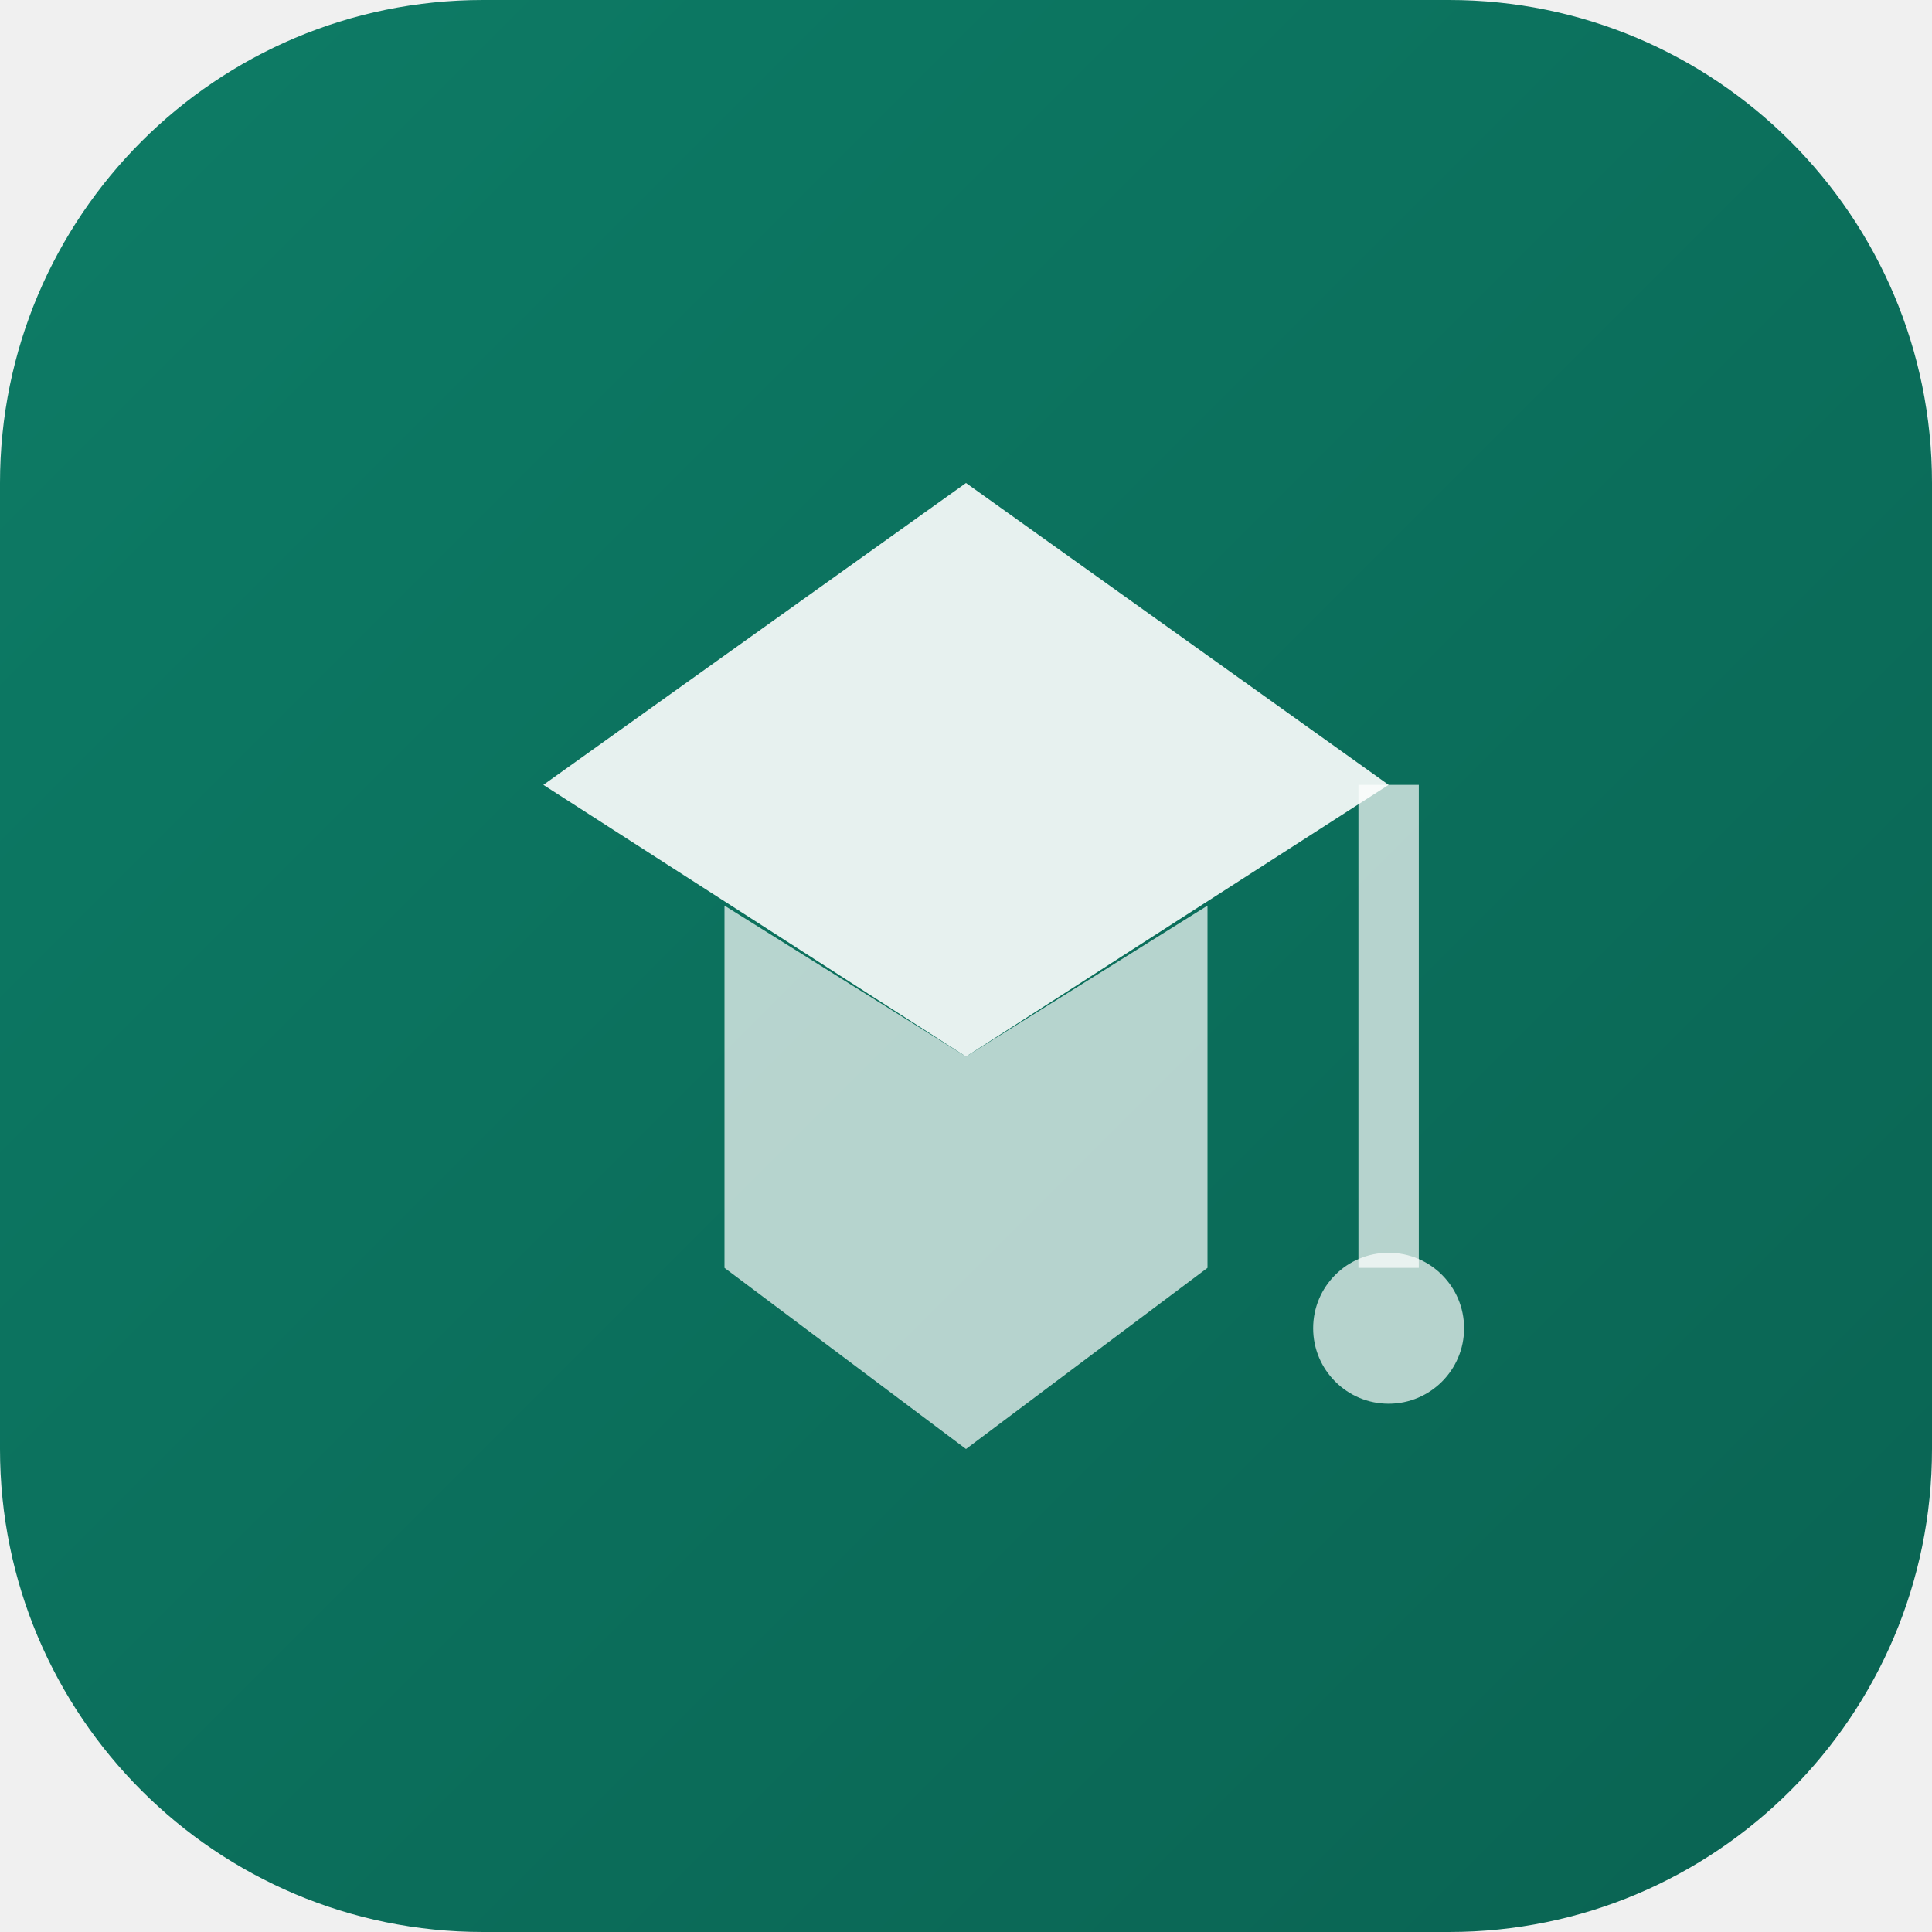
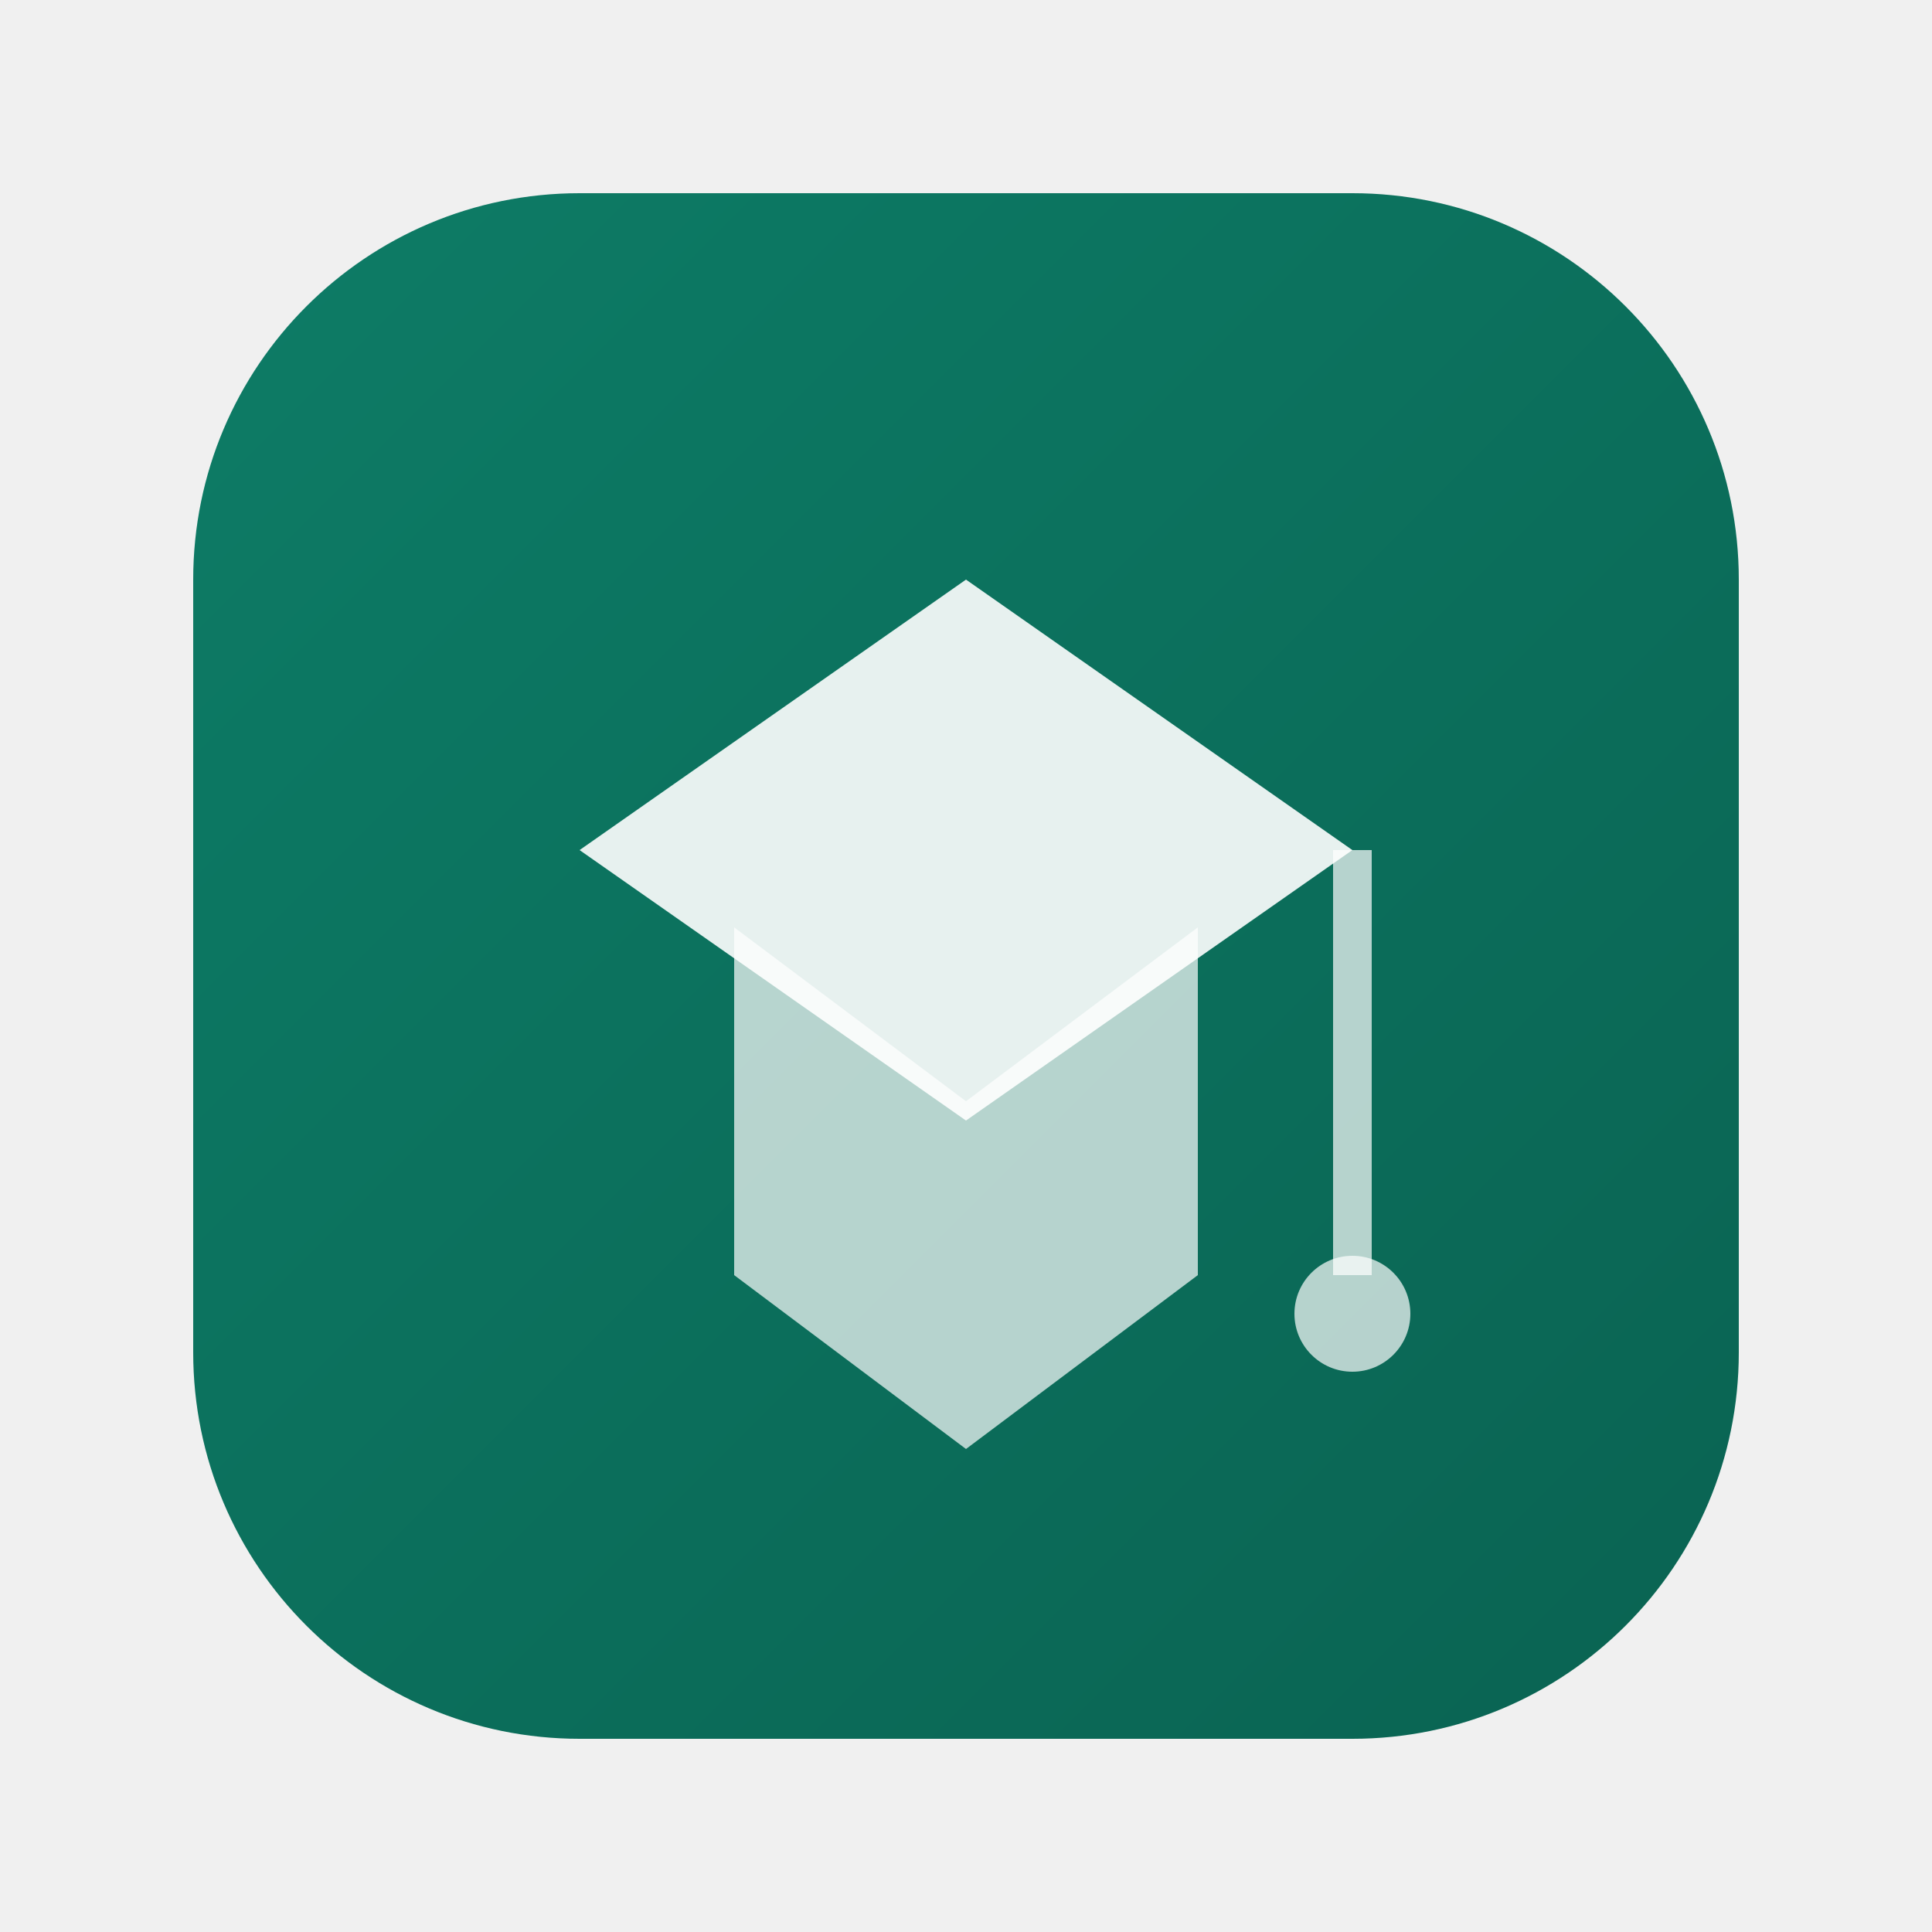
- <svg xmlns="http://www.w3.org/2000/svg" viewBox="0 0 64 64" width="64" height="64">
+ <svg xmlns="http://www.w3.org/2000/svg" viewBox="0 0 100 100" width="100" height="100">
  <defs>
    <linearGradient id="grad" x1="0%" y1="0%" x2="100%" y2="100%">
      <stop offset="0%" style="stop-color:#0D7C66;stop-opacity:1" />
      <stop offset="100%" style="stop-color:#0A6352;stop-opacity:1" />
    </linearGradient>
  </defs>
-   <rect width="64" height="64" rx="16" fill="url(#grad)" />
-   <path d="M32 16 L18 26 L32 35 L46 26 Z" fill="white" opacity="0.9" />
-   <path d="M24 30 L24 42 C24 42 32 48 32 48 C32 48 40 42 40 42 L40 30 L32 35 Z" fill="white" opacity="0.7" />
-   <line x1="46" y1="26" x2="46" y2="42" stroke="white" stroke-width="2" opacity="0.7" />
-   <circle cx="46" cy="44" r="2.5" fill="white" opacity="0.7" />
+   <rect width="80" height="80" x="10" y="10" rx="20" fill="url(#grad)" />
+   <path d="M50 30 L30 44 L50 58 L70 44 Z" fill="white" opacity="0.9" />
+   <path d="M38 48 L38 66 C38 66 50 75 50 75 C50 75 62 66 62 66 L62 48 L50 57 Z" fill="white" opacity="0.7" />
+   <line x1="70" y1="44" x2="70" y2="66" stroke="white" stroke-width="2" opacity="0.7" />
+   <circle cx="70" cy="68" r="3" fill="white" opacity="0.7" />
</svg>
